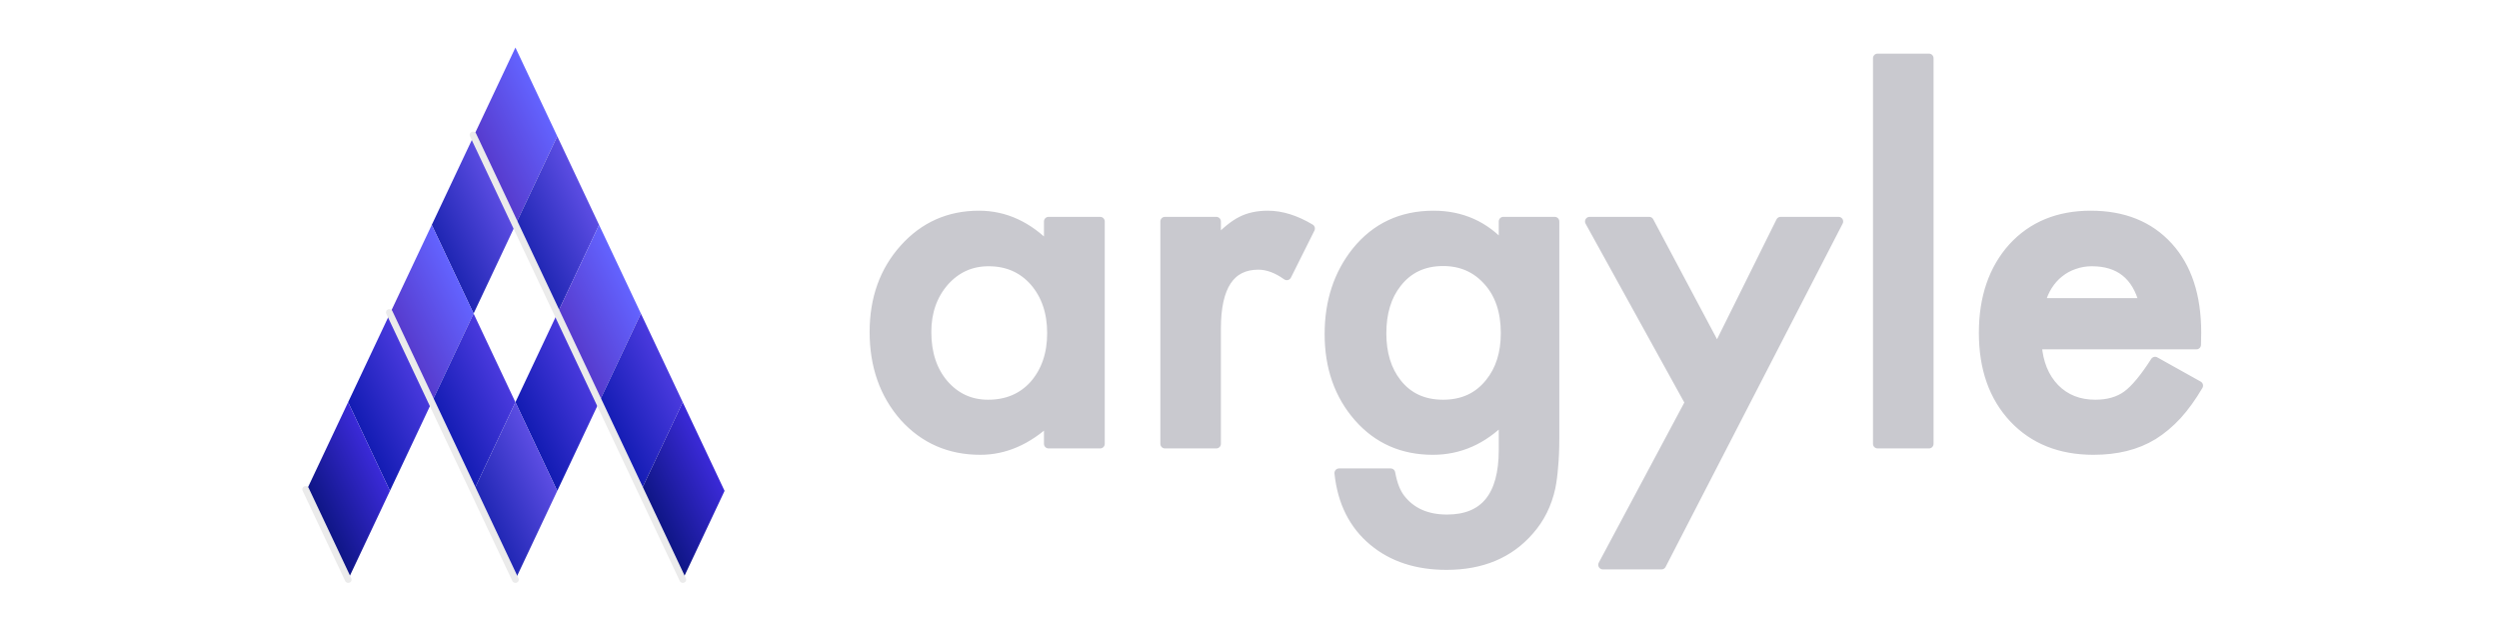
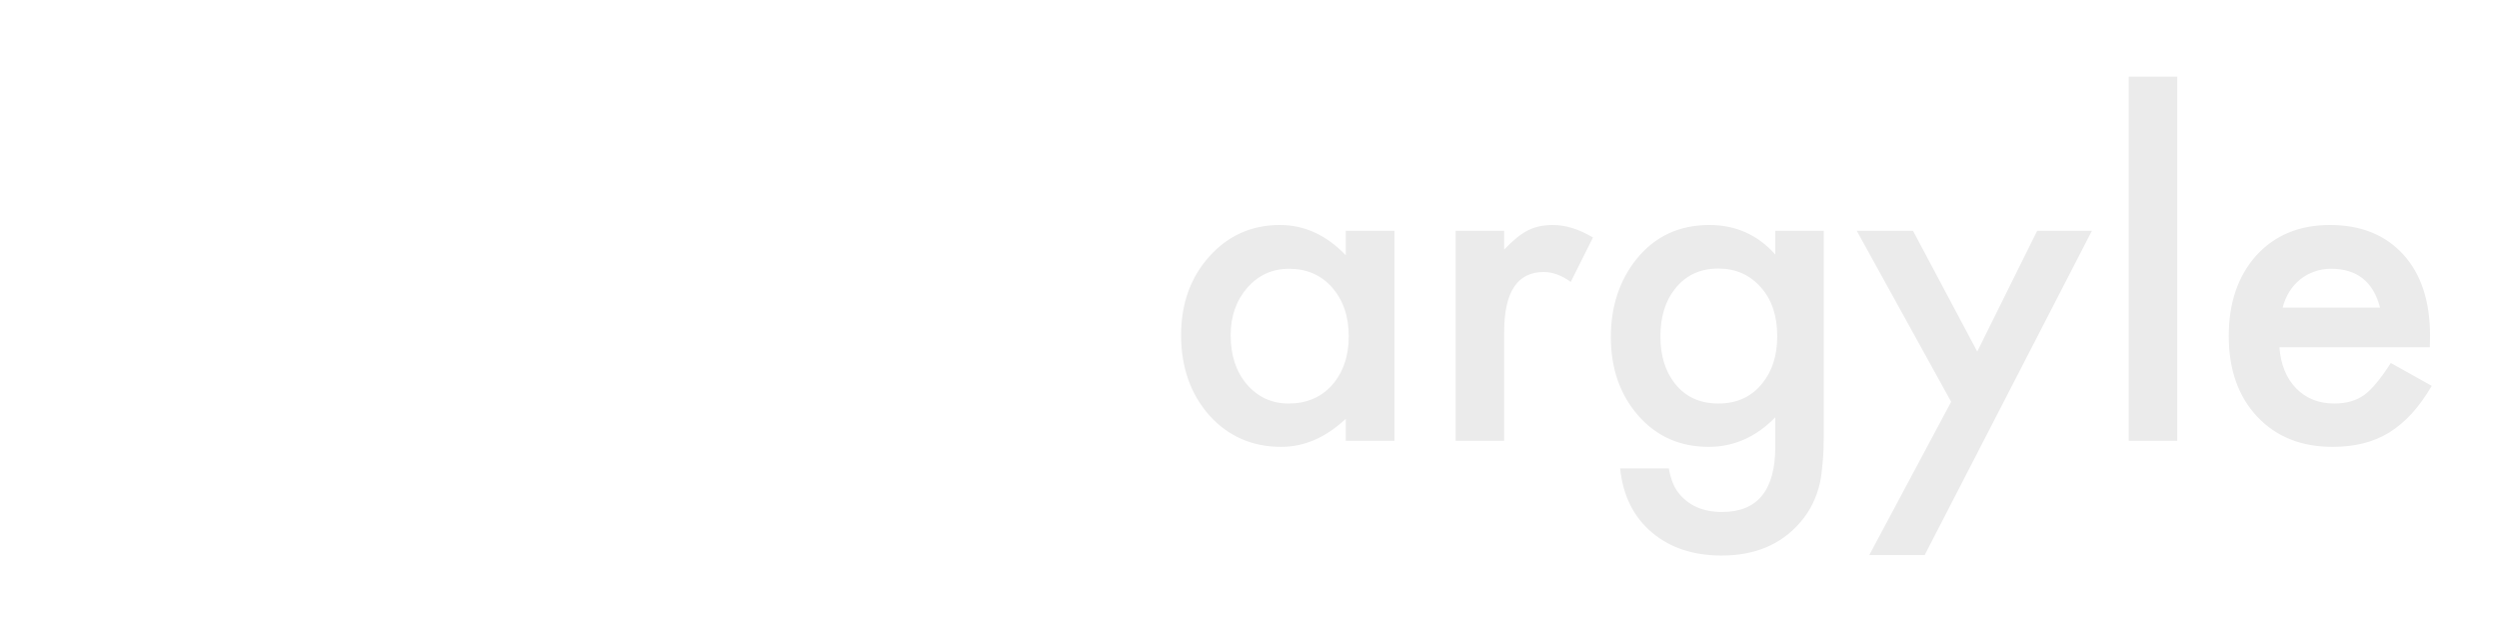
- <svg xmlns="http://www.w3.org/2000/svg" xmlns:xlink="http://www.w3.org/1999/xlink" width="261" height="66" viewBox="0.35 0.29 307.749 66.239" fill="none" version="1.1" id="svg4">
-   <defs id="defs5" />
+ <svg xmlns="http://www.w3.org/2000/svg" xmlns:xlink="http://www.w3.org/1999/xlink" width="261" height="66" viewBox="0 0 261 66" fill="none" version="1.1" id="svg4">
+   <defs id="defs5">
+     <linearGradient id="gradient-0">
+       <stop stop-color="#6364FF" offset="0" />
+       <stop stop-color="#563ACC" offset="1" />
+     </linearGradient>
+     <linearGradient id="gradient-0-9" gradientUnits="userSpaceOnUse" x1="40.407" y1="97.4" x2="40.407" y2="107.4" gradientTransform="matrix(1, 0, 0, 1, 39.23712, -2.756915)" xlink:href="#gradient-0" />
+     <linearGradient id="gradient-0-10" gradientUnits="userSpaceOnUse" x1="40.407" y1="97.4" x2="40.407" y2="107.4" gradientTransform="matrix(1, 0, 0, 1, 50.20425, -3.010692)" xlink:href="#gradient-0" />
+     <linearGradient id="gradient-0-11" gradientUnits="userSpaceOnUse" x1="40.407" y1="97.4" x2="40.407" y2="107.4" gradientTransform="matrix(1, 0, 0, 1, 38.98334, 8.21022)" xlink:href="#gradient-0" />
+     <linearGradient id="gradient-0-12" gradientUnits="userSpaceOnUse" x1="40.407" y1="97.4" x2="40.407" y2="107.4" gradientTransform="matrix(1, 0, 0, 1, 49.95047, 7.956444)" xlink:href="#gradient-0" />
+   </defs>
  <symbol id="logo-symbol-wordmark">
-     <g transform="matrix(0.941583, 0, 0, 0.904306, -18.14024, 23.54641)" style="">
-       <rect x="-251.294" y="576.865" width="11.677" height="8.781" transform="matrix(0.412848, 0.9108, -0.548968, 1.211099, 493.134, -495.1933)" fill="url(#gradient-1-74)" />
-       <rect x="-239.617" y="576.865" width="11.677" height="8.781" transform="matrix(0.412848, 0.9108, -0.548968, 1.211099, 493.134, -495.1933)" fill="url(#gradient-0-65)" />
-       <rect x="-227.941" y="576.865" width="11.677" height="8.781" transform="matrix(0.412848, 0.9108, -0.548968, 1.211099, 493.134, -495.1933)" fill="url(#gradient-1-75)" />
-       <rect x="-216.264" y="576.865" width="11.677" height="8.781" fill="url(#gradient-106-90)" transform="matrix(0.412848, 0.9108, -0.548968, 1.211099, 493.134, -495.1933)" />
-       <rect x="-204.588" y="576.865" width="11.677" height="8.781" transform="matrix(0.412848, 0.9108, -0.548968, 1.211099, 493.134, -495.1933)" fill="url(#gradient-99-42)" />
-       <rect x="-251.294" y="585.647" width="11.677" height="8.781" transform="matrix(0.412848, 0.9108, -0.548968, 1.211099, 493.134, -495.1933)" fill="url(#gradient-0-66)" />
-       <rect x="-227.941" y="585.647" width="11.677" height="8.781" fill="url(#gradient-106-91)" transform="matrix(0.412848, 0.9108, -0.548968, 1.211099, 493.134, -495.1933)" />
-       <rect x="-251.294" y="594.428" width="11.677" height="8.781" transform="matrix(0.412848, 0.9108, -0.548968, 1.211099, 493.134, -495.1933)" fill="url(#gradient-1-76)" />
-       <rect x="-239.617" y="594.428" width="11.677" height="8.781" fill="url(#gradient-106-92)" transform="matrix(0.412848, 0.9108, -0.548968, 1.211099, 493.134, -495.1933)" />
-       <rect x="-227.941" y="594.428" width="11.677" height="8.781" transform="matrix(0.412848, 0.9108, -0.548968, 1.211099, 493.134, -495.1933)" fill="url(#gradient-0-67)" />
-       <rect x="-251.294" y="603.209" width="11.677" height="8.781" fill="url(#gradient-106-93)" transform="matrix(0.412848, 0.9108, -0.548968, 1.211099, 493.134, -495.1933)" />
-       <rect x="-251.294" y="611.991" width="11.677" height="8.781" transform="matrix(0.412848, 0.9108, -0.548968, 1.211099, 493.134, -495.1933)" fill="url(#gradient-99-45)" />
-       <line style="fill: rgb(216, 216, 216); stroke-linecap: round; stroke: rgb(235, 235, 235); stroke-width: 0.774px;" x1="67.82" y1="-14.957" x2="92.001" y2="38.394" />
-       <line style="fill: rgb(216, 216, 216); stroke-linecap: round; stroke: rgb(235, 235, 235); stroke-width: 0.774px;" x1="58.175" y1="6.333" x2="72.706" y2="38.394" />
-       <line style="fill: rgb(216, 216, 216); stroke-linecap: round; stroke: rgb(235, 235, 235); stroke-width: 0.774px;" x1="48.53" y1="27.56" x2="53.441" y2="38.394" />
-     </g>
-     <path d="M 108.173 19.412 L 113.77 19.412 L 113.77 43.531 L 108.173 43.531 L 108.173 41.006 C 105.878 43.152 103.411 44.224 100.769 44.224 C 97.435 44.224 94.678 43.02 92.499 40.61 C 90.336 38.15 89.255 35.08 89.255 31.398 C 89.255 27.783 90.336 24.77 92.499 22.359 C 94.662 19.949 97.369 18.745 100.621 18.745 C 103.427 18.745 105.945 19.9 108.173 22.211 L 108.173 19.412 Z M 94.95 31.398 C 94.95 33.709 95.569 35.591 96.807 37.043 C 98.079 38.513 99.68 39.248 101.611 39.248 C 103.675 39.248 105.342 38.538 106.613 37.118 C 107.885 35.648 108.52 33.784 108.52 31.522 C 108.52 29.26 107.885 27.394 106.613 25.926 C 105.342 24.489 103.691 23.771 101.66 23.771 C 99.746 23.771 98.145 24.497 96.856 25.95 C 95.586 27.42 94.95 29.235 94.95 31.398 Z M 120.802 19.412 L 126.373 19.412 L 126.373 21.567 C 127.396 20.494 128.305 19.76 129.097 19.363 C 129.906 18.95 130.864 18.745 131.969 18.745 C 133.439 18.745 134.974 19.223 136.575 20.18 L 134.025 25.281 C 132.968 24.522 131.936 24.143 130.93 24.143 C 127.893 24.143 126.373 26.437 126.373 31.027 L 126.373 43.531 L 120.802 43.531 L 120.802 19.412 Z M 163.096 42.961 C 163.096 44.101 163.055 45.1 162.972 45.958 C 162.906 46.833 162.806 47.6 162.674 48.26 C 162.278 50.077 161.503 51.637 160.347 52.941 C 158.168 55.451 155.172 56.705 151.358 56.705 C 148.139 56.705 145.49 55.838 143.41 54.105 C 141.264 52.322 140.025 49.853 139.695 46.701 L 145.292 46.701 C 145.507 47.89 145.861 48.806 146.356 49.45 C 147.512 50.951 149.196 51.703 151.407 51.703 C 155.485 51.703 157.524 49.202 157.524 44.2 L 157.524 40.832 C 155.312 43.093 152.762 44.224 149.873 44.224 C 146.588 44.224 143.896 43.036 141.801 40.659 C 139.687 38.249 138.63 35.236 138.63 31.621 C 138.63 28.104 139.613 25.116 141.577 22.657 C 143.691 20.048 146.48 18.745 149.947 18.745 C 152.985 18.745 155.511 19.876 157.524 22.137 L 157.524 19.412 L 163.096 19.412 L 163.096 42.961 Z M 157.747 31.522 C 157.747 29.178 157.12 27.304 155.865 25.901 C 154.594 24.464 152.968 23.747 150.987 23.747 C 148.874 23.747 147.206 24.531 145.985 26.099 C 144.879 27.502 144.326 29.317 144.326 31.546 C 144.326 33.742 144.879 35.542 145.985 36.944 C 147.19 38.48 148.858 39.248 150.987 39.248 C 153.117 39.248 154.8 38.472 156.039 36.92 C 157.177 35.516 157.747 33.718 157.747 31.522 Z M 177.73 39.05 L 166.884 19.412 L 173.347 19.412 L 180.726 33.28 L 187.611 19.412 L 193.9 19.412 L 174.685 56.655 L 168.321 56.655 L 177.73 39.05 Z M 203.706 1.708 L 203.706 43.531 L 198.134 43.531 L 198.134 1.708 L 203.706 1.708 Z M 232.727 32.785 L 215.443 32.785 C 215.592 34.766 216.235 36.342 217.374 37.514 C 218.514 38.67 219.974 39.248 221.758 39.248 C 223.144 39.248 224.291 38.918 225.2 38.257 C 226.091 37.596 227.106 36.375 228.245 34.592 L 232.95 37.217 C 232.224 38.455 231.456 39.519 230.647 40.412 C 229.838 41.286 228.972 42.012 228.047 42.591 C 227.123 43.152 226.124 43.564 225.05 43.828 C 223.978 44.092 222.814 44.224 221.56 44.224 C 217.96 44.224 215.071 43.069 212.892 40.758 C 210.713 38.43 209.624 35.344 209.624 31.497 C 209.624 27.684 210.68 24.597 212.793 22.236 C 214.923 19.909 217.746 18.745 221.262 18.745 C 224.811 18.745 227.618 19.876 229.681 22.137 C 231.729 24.381 232.752 27.493 232.752 31.472 L 232.727 32.785 Z M 227.007 28.228 C 226.231 25.257 224.357 23.771 221.386 23.771 C 220.709 23.771 220.073 23.879 219.479 24.093 C 218.885 24.291 218.34 24.588 217.845 24.984 C 217.366 25.364 216.954 25.827 216.607 26.371 C 216.261 26.916 215.996 27.535 215.814 28.228 L 227.007 28.228 Z" id="text21" fill="#c9c9cf" stroke="#c9c9cf" stroke-linejoin="round" aria-label="argyle" style="" />
-     <defs id="defs6">
-       <linearGradient id="gradient-1-74" gradientUnits="userSpaceOnUse" x1="-210.212" y1="656.925" x2="-210.212" y2="666.925" gradientTransform="matrix(1.167657, 0, 0, 0.87813, 0, 0)" xlink:href="#gradient-1" />
-       <linearGradient id="gradient-1">
-         <stop stop-color="#6363ff" offset="0" />
-         <stop stop-color="#563acc" offset="1" />
+     <path d="M60.754 14.403C59.814 7.419 53.727 1.916 46.512 0.849C45.294 0.669 40.682 0.013 29.997 0.013H29.918C19.23 0.013 16.937 0.669 15.72 0.849C8.705 1.886 2.299 6.832 0.745 13.898C-0.003 17.378 -0.083 21.237 0.056 24.776C0.254 29.851 0.293 34.918 0.753 39.973C1.072 43.331 1.628 46.661 2.417 49.941C3.894 55.997 9.875 61.037 15.734 63.093C22.008 65.237 28.754 65.593 35.218 64.121C35.929 63.956 36.632 63.764 37.325 63.545C38.897 63.046 40.738 62.487 42.091 61.507C42.11 61.493 42.125 61.475 42.136 61.455C42.147 61.434 42.153 61.412 42.153 61.389V56.49C42.153 56.469 42.148 56.447 42.138 56.428C42.129 56.409 42.115 56.392 42.098 56.379C42.081 56.365 42.061 56.356 42.04 56.351C42.019 56.346 41.997 56.347 41.976 56.351C37.834 57.341 33.59 57.836 29.332 57.829C22.005 57.829 20.034 54.351 19.469 52.904C19.016 51.653 18.727 50.348 18.612 49.022C18.611 49 18.615 48.977 18.624 48.957C18.633 48.937 18.647 48.919 18.664 48.904C18.682 48.89 18.702 48.88 18.724 48.876C18.745 48.871 18.768 48.871 18.79 48.877C22.862 49.859 27.037 50.355 31.227 50.354C32.234 50.354 33.239 50.354 34.246 50.328C38.46 50.209 42.901 49.994 47.047 49.184C47.15 49.164 47.253 49.146 47.342 49.119C53.881 47.864 60.104 43.923 60.736 33.943C60.76 33.55 60.819 29.828 60.819 29.42C60.822 28.035 61.265 19.591 60.754 14.403Z" fill="url(#paint0_linear_89_11)" id="path1" />
+     <path d="M12.344 18.303C12.344 16.267 13.978 14.619 15.997 14.619C18.016 14.619 19.65 16.267 19.65 18.303C19.65 20.34 18.016 21.987 15.997 21.987C13.978 21.987 12.344 20.34 12.344 18.303Z" fill="currentColor" id="path2" />
+     <path d="M66.148 21.468V38.384H59.499V21.974C59.499 18.511 58.058 16.76 55.164 16.76C51.975 16.76 50.367 18.848 50.367 22.96V31.95H43.769V22.96C43.769 18.835 42.174 16.76 38.971 16.76C36.09 16.76 34.637 18.511 34.637 21.974V38.384H28V21.468C28 18.018 28.875 15.268 30.624 13.231C32.437 11.195 34.804 10.157 37.736 10.157C41.132 10.157 43.717 11.48 45.415 14.114L47.074 16.915L48.733 14.114C50.431 11.48 53.004 10.157 56.412 10.157C59.344 10.157 61.711 11.195 63.525 13.231C65.274 15.268 66.148 18.005 66.148 21.468ZM89.03 29.874C90.406 28.409 91.062 26.579 91.062 24.361C91.062 22.143 90.406 20.301 89.03 18.9C87.705 17.434 86.033 16.734 84.001 16.734C81.969 16.734 80.296 17.434 78.972 18.9C77.647 20.301 76.991 22.143 76.991 24.361C76.991 26.579 77.647 28.422 78.972 29.874C80.296 31.275 81.969 31.989 84.001 31.989C86.033 31.989 87.705 31.288 89.03 29.874ZM91.062 10.832H97.609V37.891H91.062V34.7C89.081 37.346 86.342 38.656 82.779 38.656C79.216 38.656 76.477 37.307 74.046 34.544C71.653 31.781 70.444 28.37 70.444 24.374C70.444 20.379 71.666 17.019 74.046 14.256C76.489 11.493 79.383 10.092 82.779 10.092C86.174 10.092 89.081 11.389 91.062 14.036V10.845V10.832ZM119.654 23.868C121.583 25.334 122.548 27.384 122.496 29.978C122.496 32.741 121.532 34.907 119.551 36.412C117.57 37.878 115.178 38.63 112.284 38.63C107.049 38.63 103.499 36.464 101.621 32.196L107.306 28.785C108.065 31.107 109.737 32.3 112.284 32.3C114.625 32.3 115.782 31.548 115.782 29.978C115.782 28.837 114.265 27.812 111.165 27.008C109.995 26.683 109.03 26.359 108.271 26.087C107.204 25.659 106.29 25.166 105.532 24.569C103.654 23.103 102.689 21.157 102.689 18.667C102.689 16.02 103.602 13.906 105.429 12.388C107.306 10.819 109.596 10.066 112.335 10.066C116.709 10.066 119.898 11.96 121.982 15.8L116.4 19.043C115.59 17.201 114.213 16.28 112.335 16.28C110.355 16.28 109.39 17.032 109.39 18.498C109.39 19.64 110.908 20.664 114.008 21.468C116.4 22.013 118.278 22.818 119.641 23.855L119.654 23.868ZM140.477 17.538H134.741V28.798C134.741 30.147 135.255 30.964 136.22 31.34C136.927 31.613 138.355 31.665 140.49 31.561V37.891C136.079 38.436 132.876 37.995 130.998 36.542C129.12 35.141 128.207 32.534 128.207 28.811V17.538H123.795V10.832H128.207V5.37L134.754 3.256V10.832H140.49V17.538H140.477ZM161.352 29.719C162.677 28.318 163.333 26.528 163.333 24.361C163.333 22.195 162.677 20.418 161.352 19.004C160.027 17.603 158.407 16.889 156.426 16.889C154.445 16.889 152.825 17.59 151.5 19.004C150.227 20.47 149.571 22.247 149.571 24.361C149.571 26.476 150.227 28.253 151.5 29.719C152.825 31.12 154.445 31.833 156.426 31.833C158.407 31.833 160.027 31.133 161.352 29.719ZM146.883 34.531C144.297 31.768 143.024 28.422 143.024 24.361C143.024 20.301 144.297 17.006 146.883 14.243C149.468 11.48 152.67 10.079 156.426 10.079C160.182 10.079 163.384 11.48 165.97 14.243C168.555 17.006 169.88 20.418 169.88 24.361C169.88 28.305 168.555 31.768 165.97 34.531C163.384 37.294 160.233 38.643 156.426 38.643C152.619 38.643 149.468 37.294 146.883 34.531ZM191.771 29.874C193.095 28.409 193.751 26.579 193.751 24.361C193.751 22.143 193.095 20.301 191.771 18.9C190.446 17.434 188.774 16.734 186.742 16.734C184.709 16.734 183.037 17.434 181.661 18.9C180.336 20.301 179.68 22.143 179.68 24.361C179.68 26.579 180.336 28.422 181.661 29.874C183.037 31.275 184.761 31.989 186.742 31.989C188.722 31.989 190.446 31.288 191.771 29.874ZM193.751 0H200.298V37.891H193.751V34.7C191.822 37.346 189.082 38.656 185.52 38.656C181.957 38.656 179.179 37.307 176.735 34.544C174.343 31.781 173.134 28.37 173.134 24.374C173.134 20.379 174.356 17.019 176.735 14.256C179.166 11.493 182.111 10.092 185.52 10.092C188.928 10.092 191.822 11.389 193.751 14.036V0.013V0ZM223.308 29.706C224.633 28.305 225.289 26.515 225.289 24.348C225.289 22.182 224.633 20.405 223.308 18.991C221.983 17.59 220.363 16.877 218.382 16.877C216.401 16.877 214.78 17.577 213.456 18.991C212.182 20.457 211.526 22.234 211.526 24.348C211.526 26.463 212.182 28.24 213.456 29.706C214.78 31.107 216.401 31.82 218.382 31.82C220.363 31.82 221.983 31.12 223.308 29.706ZM208.838 34.518C206.253 31.755 204.98 28.409 204.98 24.348C204.98 20.288 206.253 16.993 208.838 14.23C211.424 11.467 214.626 10.066 218.382 10.066C222.137 10.066 225.34 11.467 227.925 14.23C230.511 16.993 231.835 20.405 231.835 24.348C231.835 28.292 230.511 31.755 227.925 34.518C225.34 37.281 222.189 38.63 218.382 38.63C214.575 38.63 211.424 37.281 208.838 34.518ZM260.17 21.261V37.878H253.623V22.13C253.623 20.34 253.173 18.991 252.247 17.966C251.385 17.045 250.164 16.565 248.594 16.565C244.89 16.565 243.012 18.783 243.012 23.272V37.878H236.466V10.832H243.012V13.867C244.581 11.325 247.077 10.079 250.575 10.079C253.366 10.079 255.656 11.052 257.431 13.05C259.257 15.047 260.17 17.759 260.17 21.274" fill="currentColor" id="path3" />
+     <defs id="defs4">
+       <linearGradient id="paint0_linear_89_11" x1="30.5" y1="0.013" x2="30.5" y2="65.013" gradientUnits="userSpaceOnUse">
+         <stop stop-color="#6364FF" id="stop3" />
+         <stop offset="1" stop-color="#563ACC" id="stop4" />
      </linearGradient>
-       <linearGradient id="gradient-0-65" gradientUnits="userSpaceOnUse" x1="-200.212" y1="656.925" x2="-200.212" y2="666.925" gradientTransform="matrix(1.167657, 0, 0, 0.87813, 0, 0)" xlink:href="#gradient-0" />
-       <linearGradient id="gradient-0">
-         <stop stop-color="#5c4de3" offset="0" />
-         <stop stop-color="#1f26b3" offset="1" />
-       </linearGradient>
-       <linearGradient id="gradient-1-75" gradientUnits="userSpaceOnUse" x1="-190.212" y1="656.925" x2="-190.212" y2="666.925" gradientTransform="matrix(1.167657, 0, 0, 0.87813, 0, 0)" xlink:href="#gradient-1" />
-       <linearGradient id="gradient-106-90" gradientUnits="userSpaceOnUse" x1="-180.212" y1="656.925" x2="-180.212" y2="666.925" gradientTransform="matrix(1.167657, 0, 0, 0.87813, 0, 0)" xlink:href="#gradient-106" />
-       <linearGradient id="gradient-106">
-         <stop stop-color="#4a3ade" offset="0" />
-         <stop stop-color="#131cb3" offset="1" />
-       </linearGradient>
-       <linearGradient id="gradient-99-42" gradientUnits="userSpaceOnUse" x1="-170.212" y1="656.925" x2="-170.212" y2="666.925" gradientTransform="matrix(1.167657, 0, 0, 0.87813, 0, 0)" xlink:href="#gradient-99" />
-       <linearGradient id="gradient-99">
-         <stop stop-color="#3b2ad8" offset="0" />
-         <stop stop-color="#0d1583" offset="1" />
-       </linearGradient>
-       <linearGradient id="gradient-0-66" gradientUnits="userSpaceOnUse" x1="-210.212" y1="666.925" x2="-210.212" y2="676.925" gradientTransform="matrix(1.167657, 0, 0, 0.87813, 0, 0)" xlink:href="#gradient-0" />
-       <linearGradient id="gradient-106-91" gradientUnits="userSpaceOnUse" x1="-190.212" y1="666.925" x2="-190.212" y2="676.925" gradientTransform="matrix(1.167657, 0, 0, 0.87813, 0, 0)" xlink:href="#gradient-106" />
-       <linearGradient id="gradient-1-76" gradientUnits="userSpaceOnUse" x1="-210.212" y1="676.925" x2="-210.212" y2="686.925" gradientTransform="matrix(1.167657, 0, 0, 0.87813, 0, 0)" xlink:href="#gradient-1" />
-       <linearGradient id="gradient-106-92" gradientUnits="userSpaceOnUse" x1="-200.212" y1="676.925" x2="-200.212" y2="686.925" gradientTransform="matrix(1.167657, 0, 0, 0.87813, 0, 0)" xlink:href="#gradient-106" />
-       <linearGradient id="gradient-0-67" gradientUnits="userSpaceOnUse" x1="-190.212" y1="676.925" x2="-190.212" y2="686.925" gradientTransform="matrix(1.167657, 0, 0, 0.87813, 0, 0)" xlink:href="#gradient-0" />
-       <linearGradient id="gradient-106-93" gradientUnits="userSpaceOnUse" x1="-210.212" y1="686.925" x2="-210.212" y2="696.925" gradientTransform="matrix(1.167657, 0, 0, 0.87813, 0, 0)" xlink:href="#gradient-106" />
-       <linearGradient id="gradient-99-45" gradientUnits="userSpaceOnUse" x1="-210.212" y1="696.925" x2="-210.212" y2="706.925" gradientTransform="matrix(1.167657, 0, 0, 0.87813, 0, 0)" xlink:href="#gradient-99" />
    </defs>
  </symbol>
-   <use id="use4" transform="matrix(1.134866, 0, 0, 1.134866, 6.718214, -0.269762)" style="transform-box: fill-box;" xlink:href="#logo-symbol-wordmark" />
+   <path d="M 140.553 24.097 L 145.64 24.097 L 145.64 46.022 L 140.553 46.022 L 140.553 43.726 C 138.467 45.676 136.224 46.652 133.823 46.652 C 130.791 46.652 128.285 45.556 126.304 43.365 C 124.338 41.129 123.356 38.338 123.356 34.992 C 123.356 31.705 124.338 28.967 126.304 26.776 C 128.27 24.585 130.731 23.489 133.688 23.489 C 136.239 23.489 138.527 24.54 140.553 26.641 L 140.553 24.097 Z M 128.533 34.992 C 128.533 37.093 129.096 38.803 130.221 40.124 C 131.377 41.46 132.832 42.127 134.588 42.127 C 136.464 42.127 137.979 41.482 139.135 40.192 C 140.29 38.856 140.868 37.16 140.868 35.104 C 140.868 33.048 140.29 31.353 139.135 30.017 C 137.979 28.712 136.479 28.059 134.633 28.059 C 132.892 28.059 131.437 28.719 130.266 30.04 C 129.111 31.375 128.533 33.026 128.533 34.992 Z M 152.033 24.097 L 157.098 24.097 L 157.098 26.055 C 158.028 25.08 158.853 24.412 159.574 24.052 C 160.309 23.677 161.179 23.489 162.185 23.489 C 163.52 23.489 164.916 23.925 166.372 24.795 L 164.053 29.432 C 163.093 28.742 162.155 28.396 161.239 28.396 C 158.478 28.396 157.098 30.482 157.098 34.654 L 157.098 46.022 L 152.033 46.022 L 152.033 24.097 Z M 190.48 45.504 C 190.48 46.539 190.442 47.447 190.367 48.228 C 190.307 49.023 190.217 49.721 190.097 50.321 C 189.737 51.972 189.032 53.39 187.981 54.575 C 186 56.856 183.277 57.997 179.81 57.997 C 176.884 57.997 174.475 57.209 172.584 55.633 C 170.634 54.013 169.508 51.769 169.208 48.903 L 174.295 48.903 C 174.49 49.983 174.813 50.816 175.263 51.401 C 176.314 52.767 177.844 53.45 179.855 53.45 C 183.562 53.45 185.415 51.176 185.415 46.629 L 185.415 43.568 C 183.404 45.624 181.086 46.652 178.459 46.652 C 175.473 46.652 173.027 45.571 171.121 43.41 C 169.2 41.22 168.24 38.481 168.24 35.194 C 168.24 31.998 169.133 29.282 170.919 27.046 C 172.84 24.675 175.376 23.489 178.527 23.489 C 181.288 23.489 183.584 24.517 185.415 26.573 L 185.415 24.097 L 190.48 24.097 L 190.48 45.504 Z M 185.618 35.104 C 185.618 32.973 185.047 31.27 183.907 29.995 C 182.751 28.689 181.273 28.036 179.472 28.036 C 177.552 28.036 176.036 28.749 174.925 30.175 C 173.92 31.45 173.417 33.101 173.417 35.127 C 173.417 37.123 173.92 38.758 174.925 40.034 C 176.021 41.43 177.537 42.127 179.472 42.127 C 181.408 42.127 182.939 41.422 184.064 40.012 C 185.1 38.736 185.618 37.1 185.618 35.104 Z M 203.783 41.947 L 193.924 24.097 L 199.799 24.097 L 206.507 36.703 L 212.764 24.097 L 218.482 24.097 L 201.014 57.952 L 195.229 57.952 L 203.783 41.947 Z M 227.396 8.003 L 227.396 46.022 L 222.331 46.022 L 222.331 8.003 L 227.396 8.003 Z M 253.777 36.252 L 238.065 36.252 C 238.2 38.053 238.786 39.486 239.821 40.552 C 240.857 41.602 242.185 42.127 243.805 42.127 C 245.066 42.127 246.109 41.827 246.934 41.227 C 247.745 40.627 248.667 39.516 249.703 37.896 L 253.98 40.282 C 253.319 41.407 252.622 42.375 251.886 43.185 C 251.151 43.981 250.363 44.641 249.523 45.166 C 248.682 45.676 247.775 46.052 246.799 46.292 C 245.824 46.532 244.766 46.652 243.625 46.652 C 240.354 46.652 237.728 45.601 235.747 43.501 C 233.766 41.385 232.776 38.578 232.776 35.082 C 232.776 31.615 233.736 28.809 235.657 26.663 C 237.593 24.547 240.159 23.489 243.355 23.489 C 246.582 23.489 249.133 24.517 251.008 26.573 C 252.869 28.614 253.8 31.443 253.8 35.059 L 253.777 36.252 Z M 248.577 32.111 C 247.872 29.409 246.169 28.059 243.468 28.059 C 242.852 28.059 242.275 28.156 241.734 28.351 C 241.194 28.532 240.699 28.802 240.249 29.162 C 239.814 29.507 239.438 29.927 239.123 30.422 C 238.808 30.918 238.568 31.48 238.403 32.111 L 248.577 32.111 Z" id="text19" fill="#ebebeb" aria-label="argyle" />
+   <g style="transform-origin: 42.282px 30.365px;" transform="matrix(0, -2.027412, 3.469915, 0, 14.25186, 2.634686)">
+     <g transform="matrix(0.707107, 0.707107, -0.707107, 0.707107, -42.71835, -74.63487)" style="transform-origin: 85px 105px;">
+       <rect x="74.643" y="94.643" width="10" height="10" style="fill: url('#gradient-0-9');" />
+       <rect x="85.61" y="94.39" width="10" height="10" style="fill: url('#gradient-0-10');" />
+       <rect x="74.39" y="105.61" width="10" height="10" style="fill: url('#gradient-0-11');" />
+       <rect x="85.357" y="105.357" width="10" height="10" style="fill: url('#gradient-0-12');" />
+       <polyline style="fill: rgb(216, 216, 216); stroke: rgb(228, 228, 228); stroke-width: 0.25px; stroke-linecap: round;" points="71.643 99.662 97.643 99.643" />
+       <polyline style="fill: rgb(216, 216, 216); stroke: rgb(228, 228, 228); stroke-width: 0.25px; stroke-linecap: round;" points="72.357 110.376 98.357 110.357" />
+       <polyline style="fill: rgb(216, 216, 216); stroke: rgb(228, 228, 228); stroke-width: 0.25px; stroke-linecap: round; transform-box: fill-box; transform-origin: 50% 50%;" points="66.644 104.653 92.663 104.633" transform="matrix(0, 1, -1, 0.981989, -0.000008, 0.000003)" />
+       <polyline style="fill: rgb(216, 216, 216); stroke: rgb(228, 228, 228); stroke-width: 0.25px; stroke-linecap: round; transform-origin: 90.367px 105.357px;" points="77.357 105.367 103.377 105.347" transform="matrix(0, 1, -1, 0.981989, 0.000001, -0.000003)" />
+     </g>
+   </g>
</svg>
